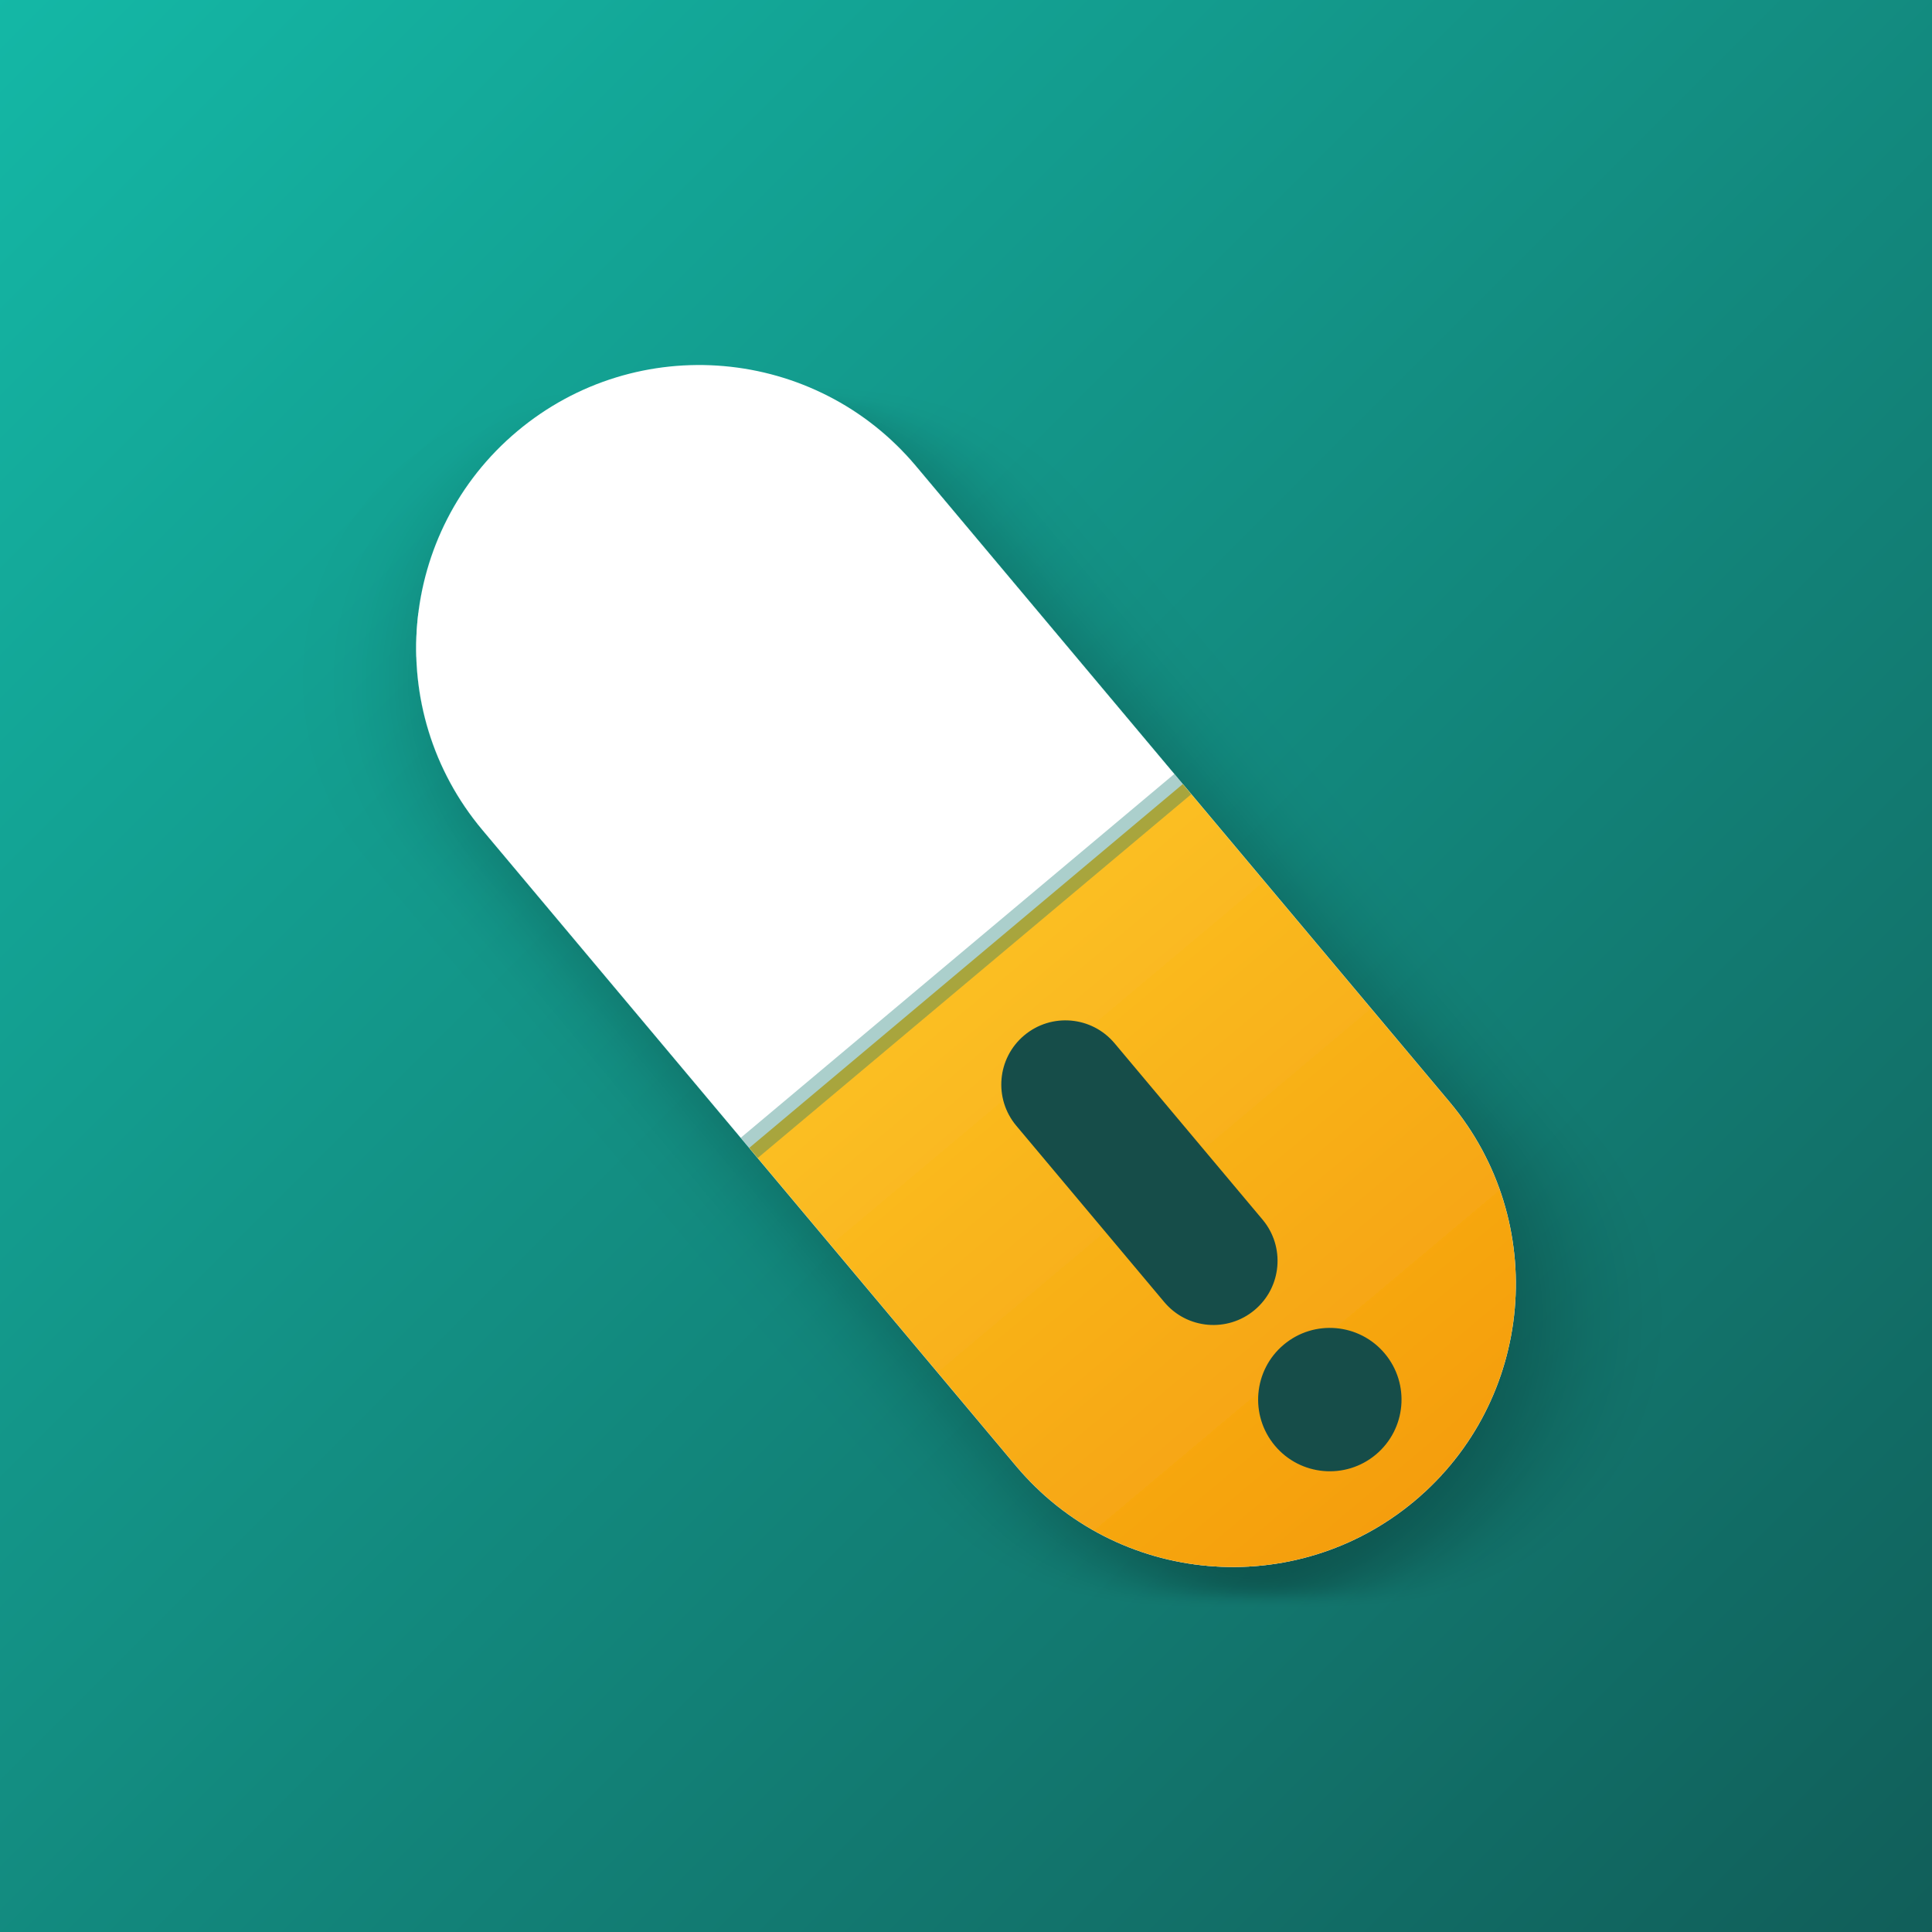
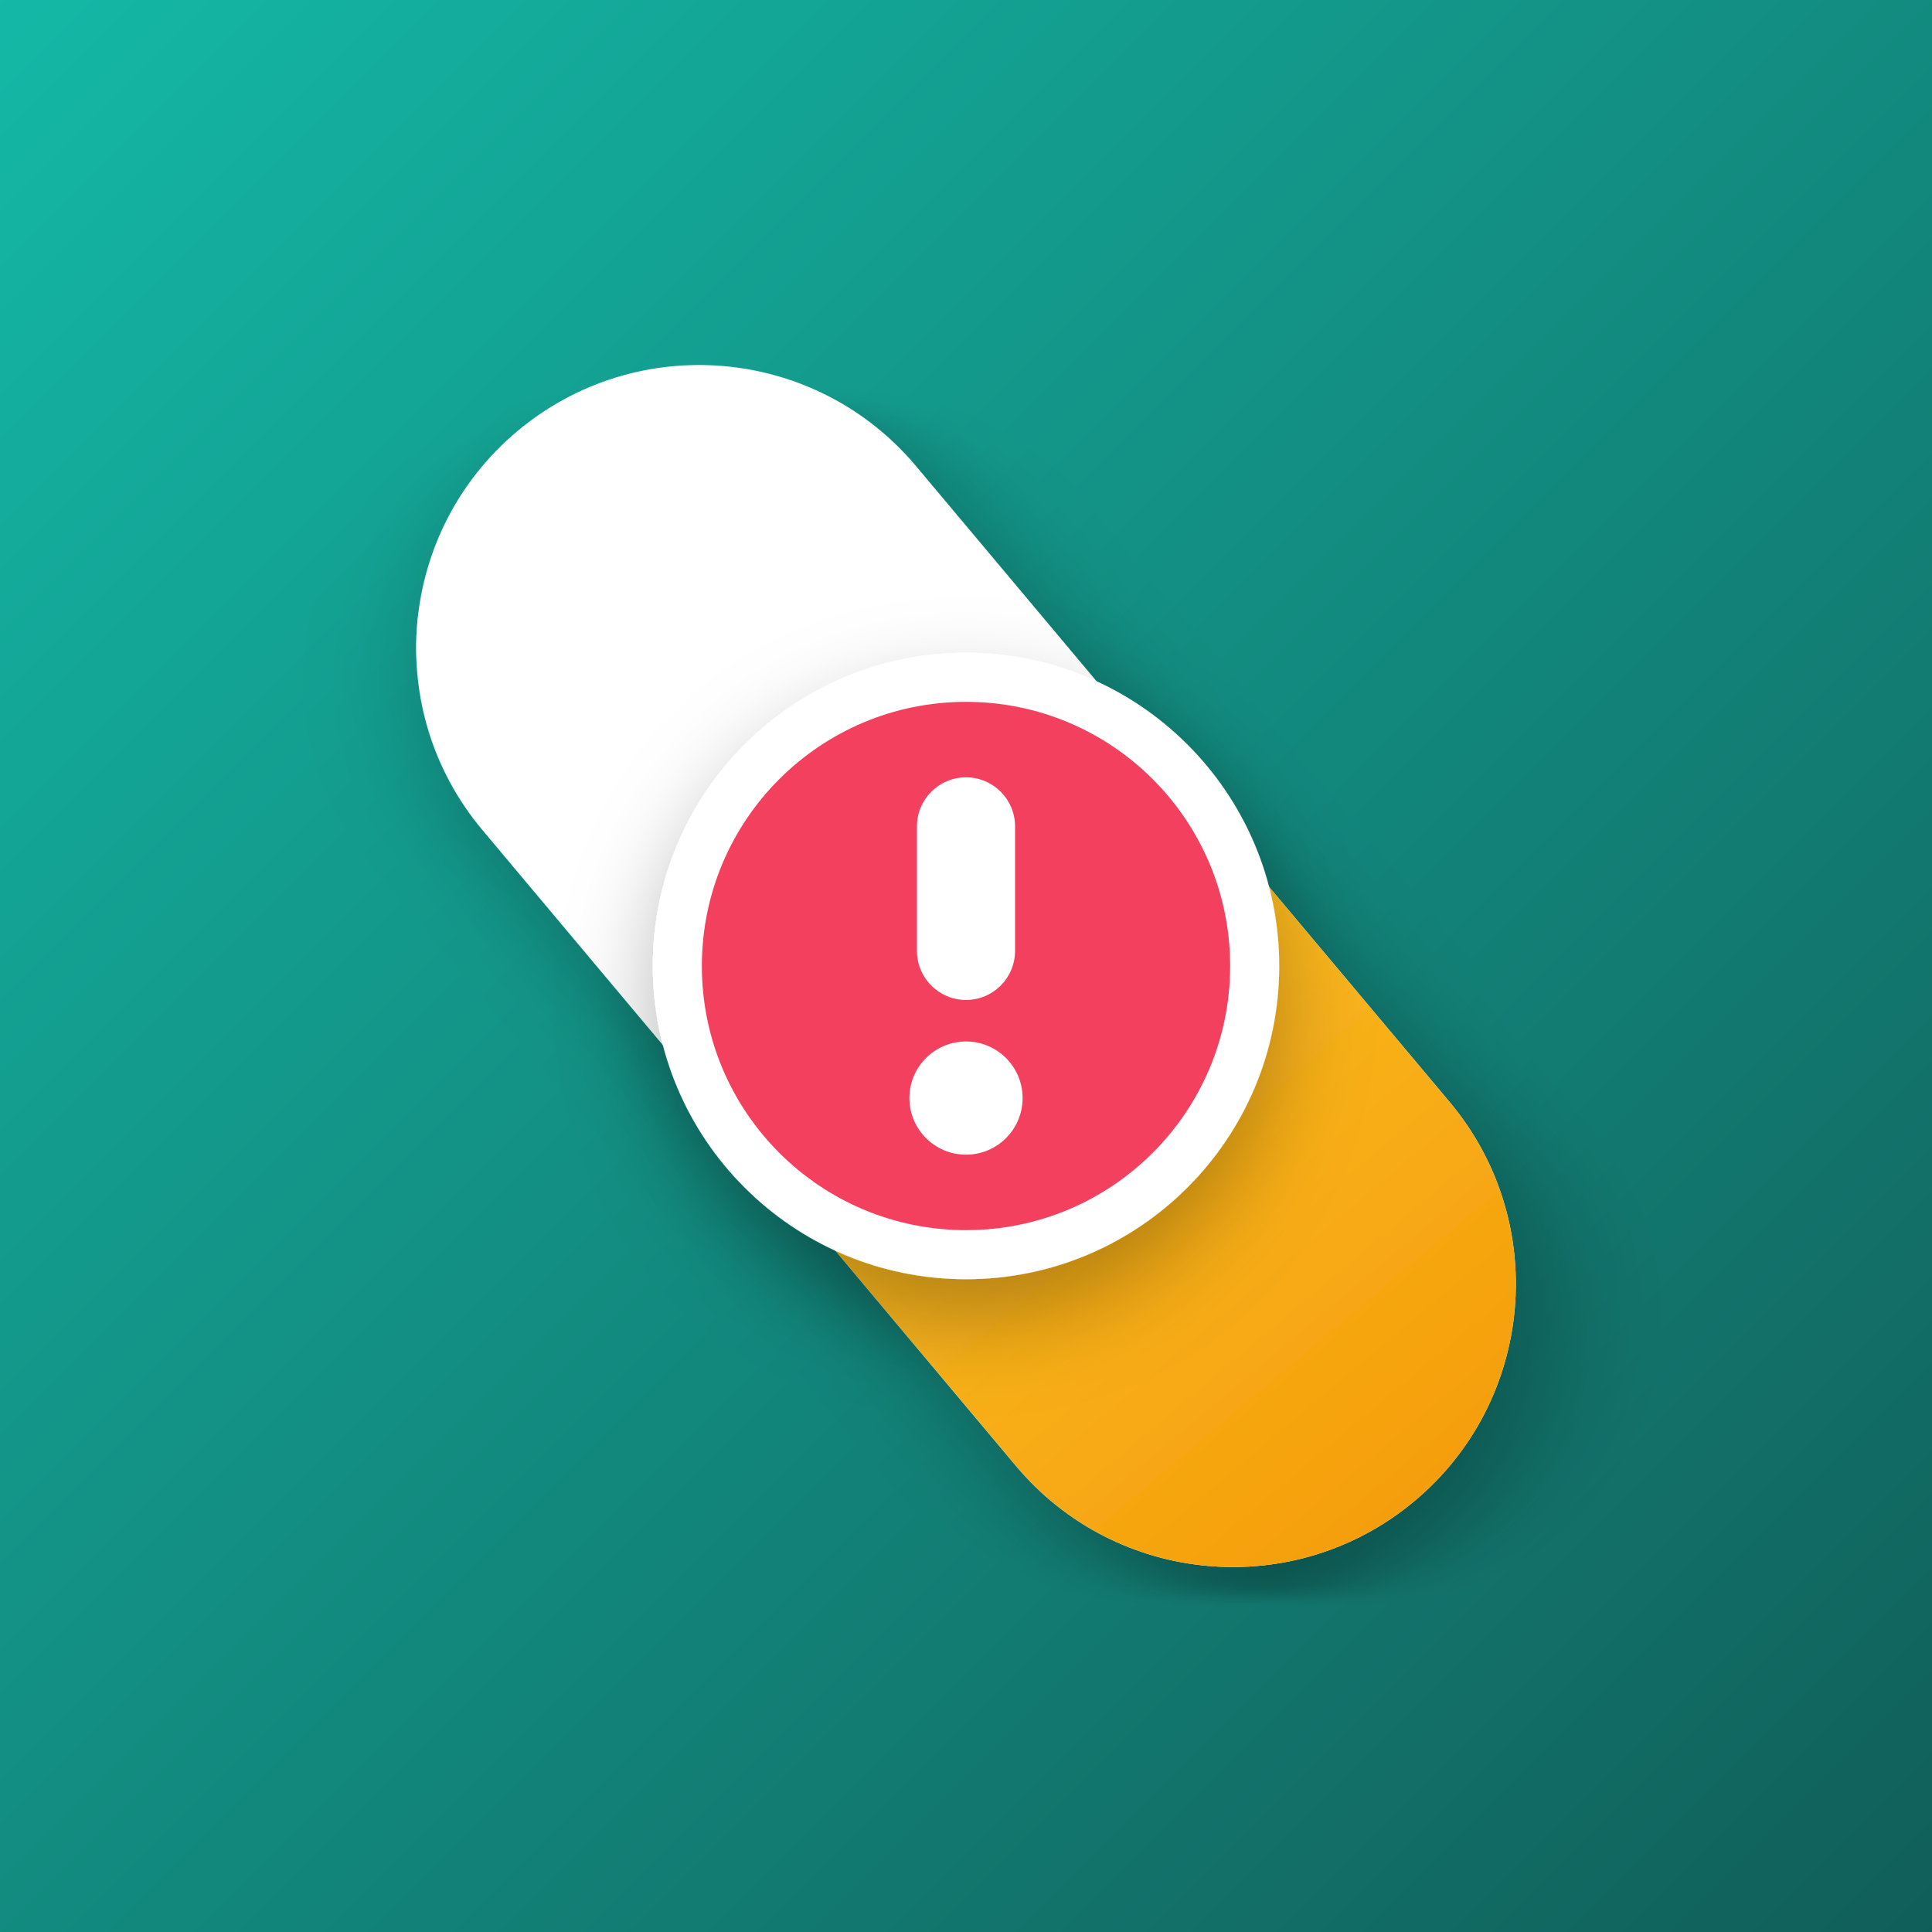
<svg xmlns="http://www.w3.org/2000/svg" viewBox="0 0 1024 1024">
  <defs>
    <linearGradient id="bg" x1="0" y1="0" x2="1" y2="1">
      <stop offset="0" stop-color="#14b8a6" />
      <stop offset="1" stop-color="#115e59" />
    </linearGradient>
    <linearGradient id="amber" x1="0" y1="0" x2="0" y2="1">
      <stop offset="0" stop-color="#fbbf24" />
      <stop offset="1" stop-color="#f59e0b" />
    </linearGradient>
    <linearGradient id="coral" x1="0" y1="0" x2="0" y2="1">
      <stop offset="0" stop-color="#fb7185" />
      <stop offset="1" stop-color="#e11d48" />
    </linearGradient>
    <clipPath id="cap">
      <rect x="-150" y="-370" width="300" height="740" rx="150" />
    </clipPath>
    <filter id="shadow" x="-30%" y="-30%" width="160%" height="160%">
      <feDropShadow dx="0" dy="22" stdDeviation="24" flood-color="#000" flood-opacity=".28" />
    </filter>
  </defs>
  <rect width="1024" height="1024" fill="url(#bg)" />
  <g transform="translate(512,512) rotate(-40)" filter="url(#shadow)">
    <rect x="-150" y="-370" width="300" height="740" rx="150" fill="#ffffff" />
    <g clip-path="url(#cap)">
      <rect x="-150" y="0" width="300" height="370" fill="url(#amber)" />
      <rect x="-150" y="-7" width="300" height="14" fill="#0f766e" opacity=".35" />
      <rect x="-118" y="-330" width="36" height="290" rx="18" fill="#ffffff" opacity=".55" />
-       <rect x="-34" y="48" width="68" height="190" rx="34" fill="#134e4a" />
-       <circle cx="0" cy="300" r="38" fill="#134e4a" />
    </g>
  </g>
+   <g filter="url(#shadow)">
+     <circle cx="512" cy="512" r="166" fill="#ffffff" />
+     <circle cx="512" cy="512" r="140" fill="#f43f5e" />
+   </g>
+   <rect x="486" y="412" width="52" height="118" rx="26" fill="#ffffff" />
+   <circle cx="512" cy="582" r="30" fill="#ffffff" />
</svg>
